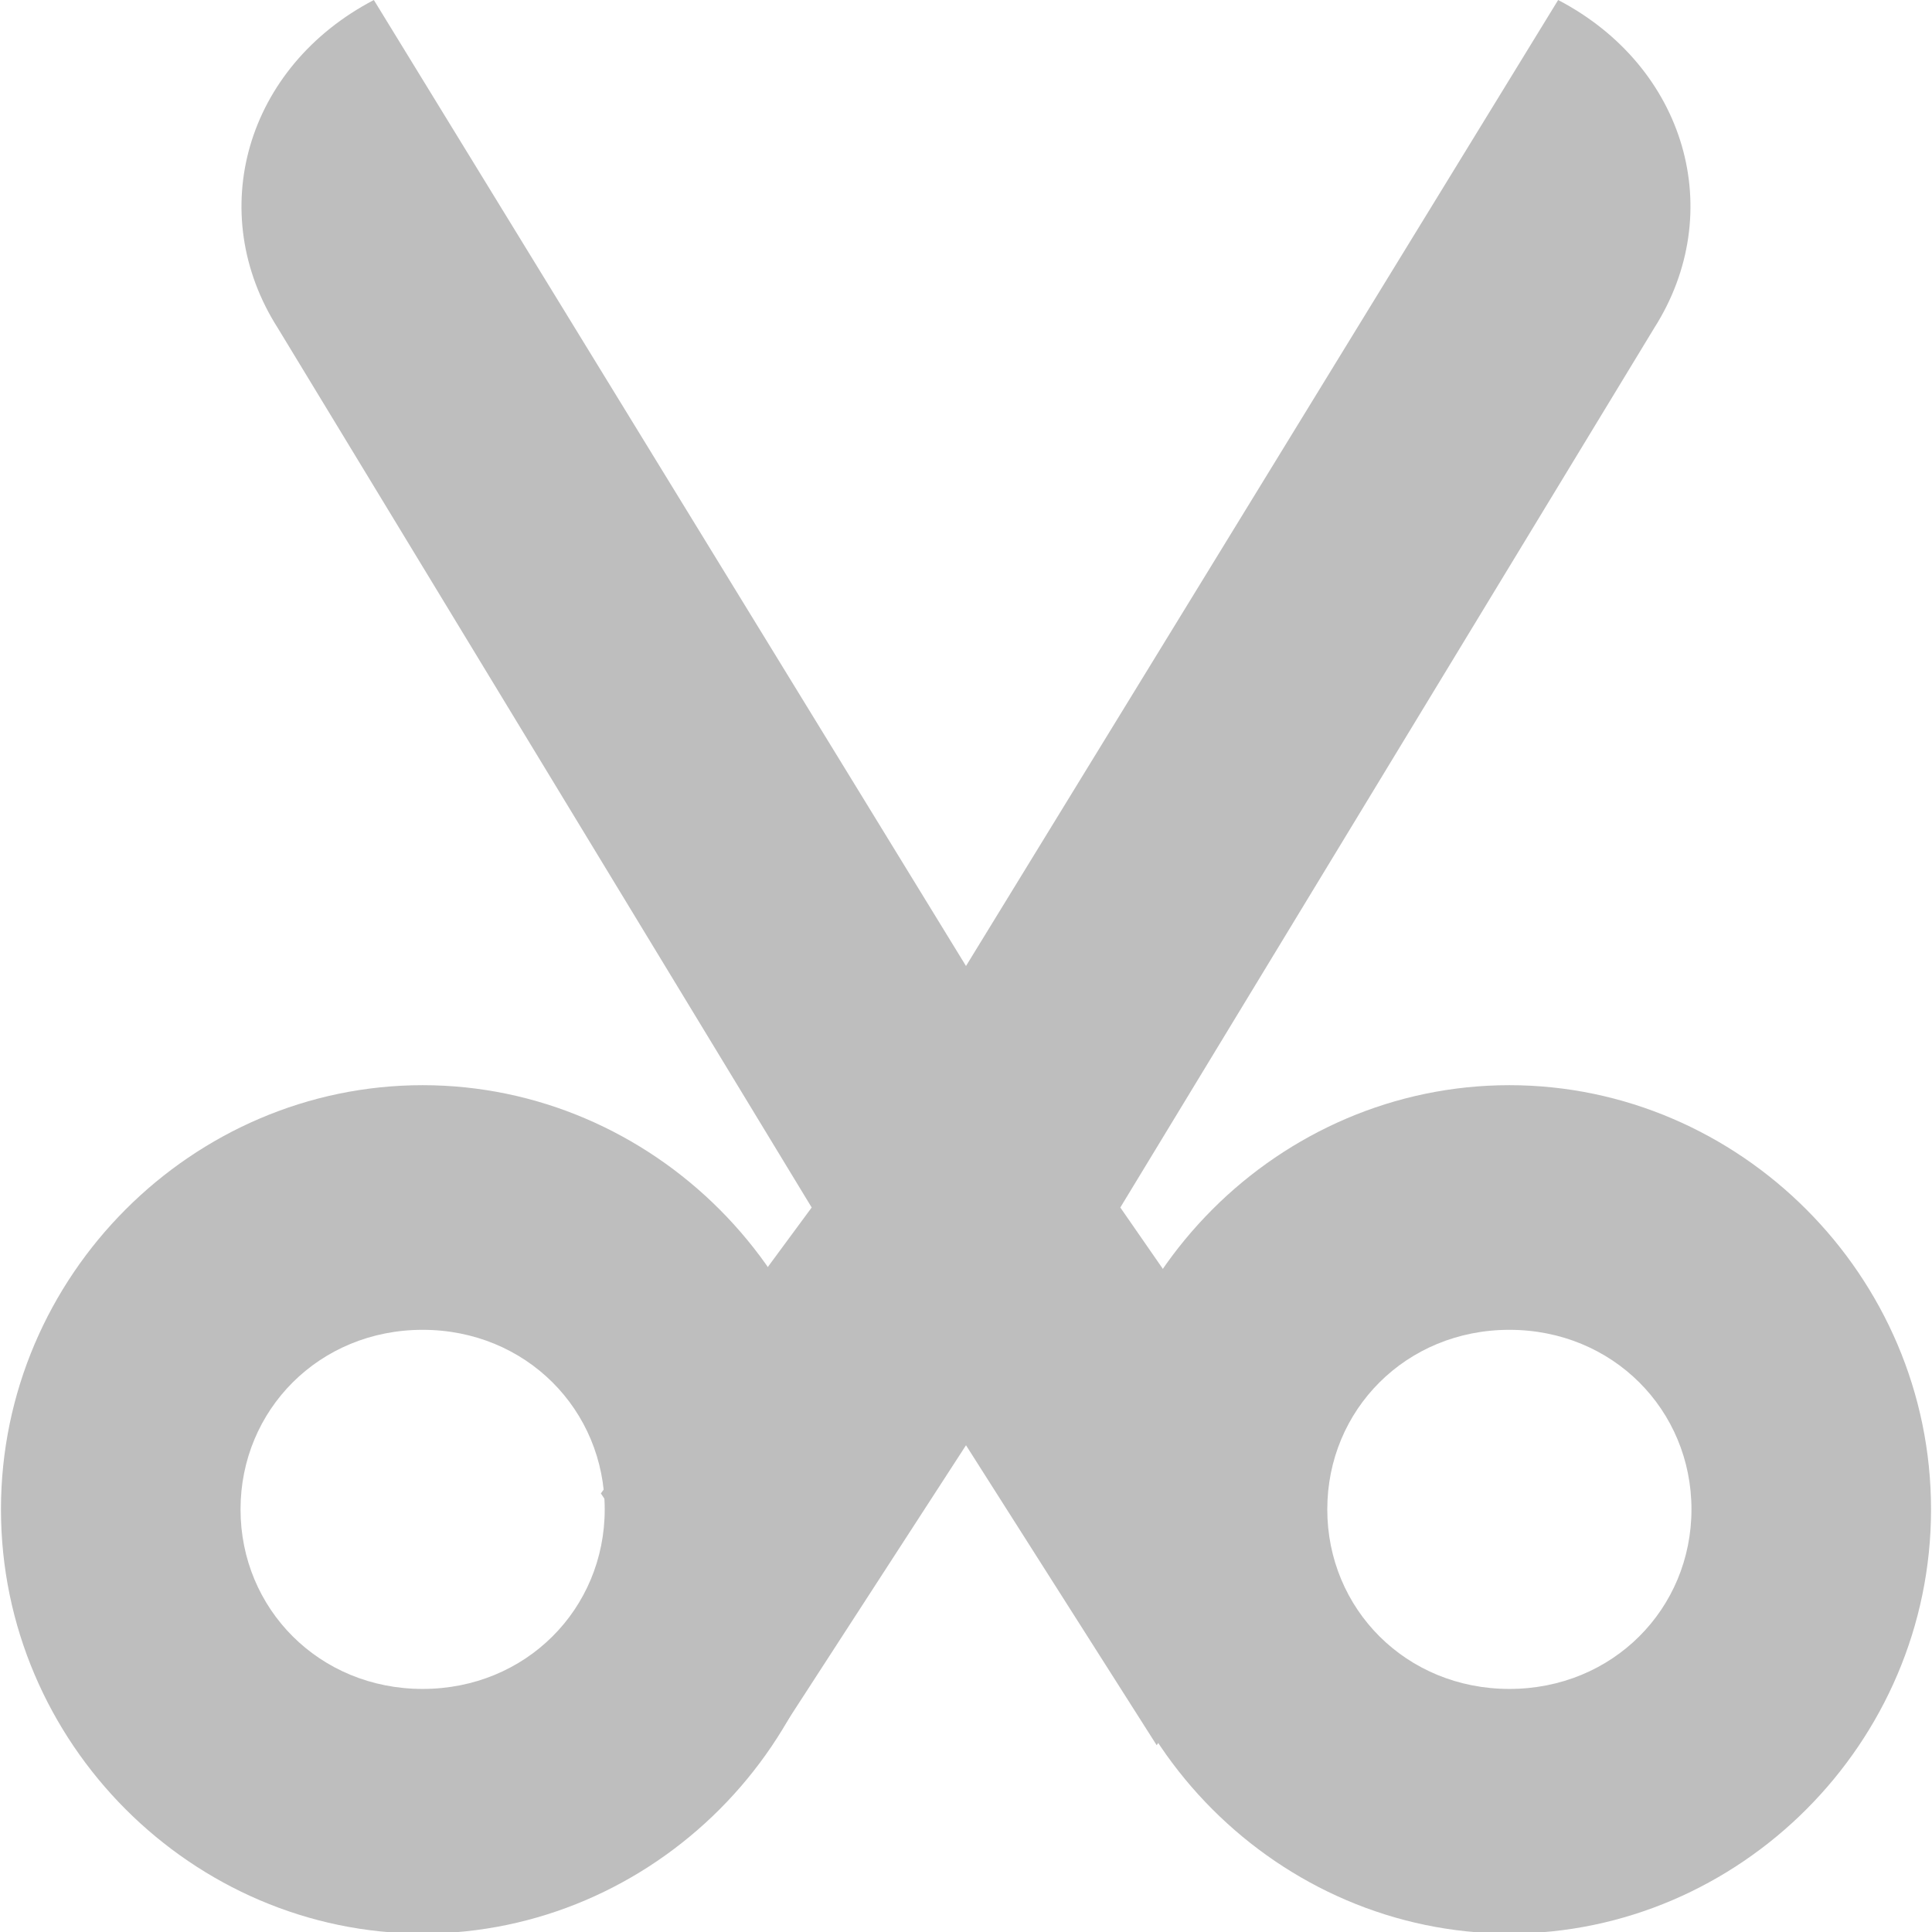
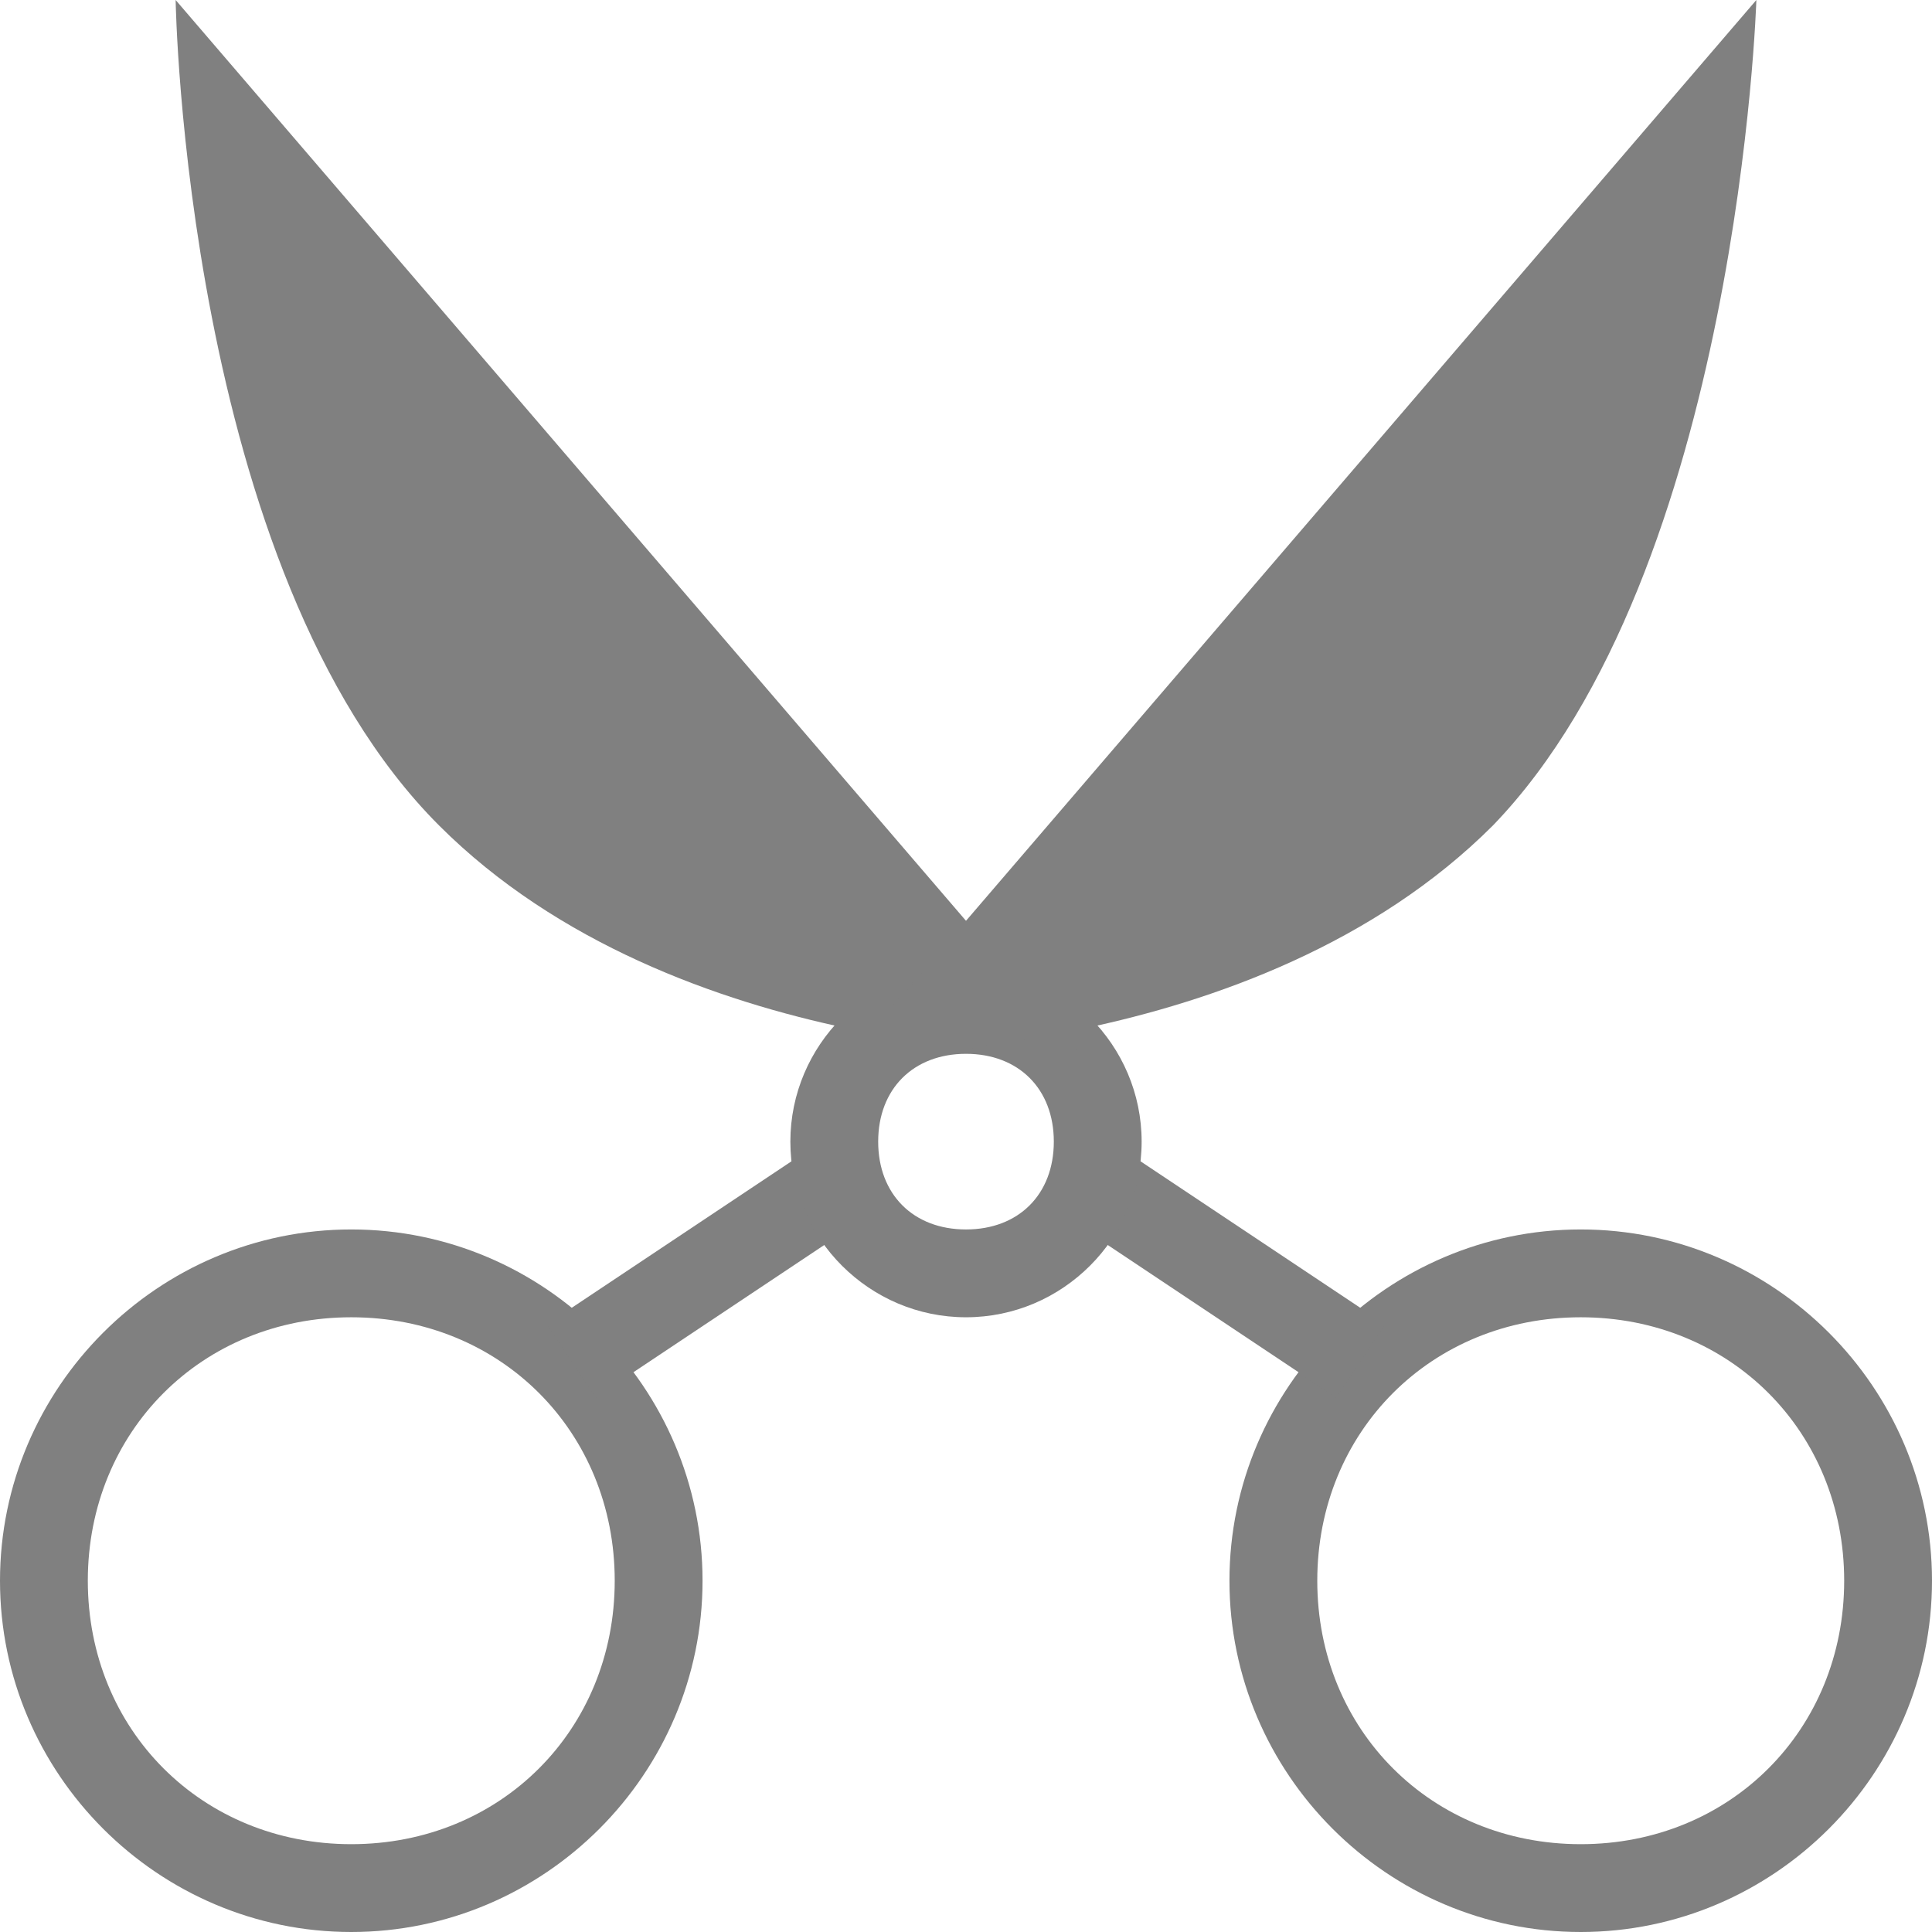
- <svg xmlns="http://www.w3.org/2000/svg" id="svg7384" version="1.1" height="16" width="16">
-   <defs id="defs7386" />
-   <g transform="translate(-40,-668)" id="layer9" style="display:inline" />
-   <g transform="translate(-40,-668)" id="layer10" />
-   <g transform="translate(-40,-668)" id="layer11" />
-   <g transform="translate(-40,-668)" id="layer12">
-     <path d="m 43.5,676.987 c -1.905,0 -3.492,1.575 -3.492,3.513 0,1.938 1.588,3.513 3.492,3.513 1.905,0 3.492,-1.575 3.492,-3.513 0,-1.938 -1.588,-3.513 -3.492,-3.513 z m 0,2.026 c 0.857,0 1.508,0.664 1.508,1.487 0,0.823 -0.651,1.487 -1.508,1.487 -0.857,0 -1.508,-0.664 -1.508,-1.487 0,-0.823 0.651,-1.487 1.508,-1.487 z" id="path3940" style="font-size:medium;font-style:normal;font-variant:normal;font-weight:normal;font-stretch:normal;text-indent:0;text-align:start;text-decoration:none;line-height:normal;letter-spacing:normal;word-spacing:normal;text-transform:none;direction:ltr;block-progression:tb;writing-mode:lr-tb;text-anchor:start;color:#000000;fill:#bebebe;fill-opacity:1;stroke:none;stroke-width:4.8;marker:none;visibility:visible;display:inline;overflow:visible;enable-background:accumulate;font-family:Bitstream Vera Sans;-inkscape-font-specification:Bitstream Vera Sans" />
-     <path d="m 52.5,676.987 c -1.905,0 -3.492,1.575 -3.492,3.513 0,1.938 1.588,3.513 3.492,3.513 1.905,0 3.492,-1.575 3.492,-3.513 0,-1.938 -1.588,-3.513 -3.492,-3.513 z m 0,2.026 c 0.857,0 1.508,0.664 1.508,1.487 0,0.823 -0.651,1.487 -1.508,1.487 -0.857,0 -1.508,-0.664 -1.508,-1.487 0,-0.823 0.651,-1.487 1.508,-1.487 z" id="path3942" style="font-size:medium;font-style:normal;font-variant:normal;font-weight:normal;font-stretch:normal;text-indent:0;text-align:start;text-decoration:none;line-height:normal;letter-spacing:normal;word-spacing:normal;text-transform:none;direction:ltr;block-progression:tb;writing-mode:lr-tb;text-anchor:start;color:#000000;fill:#bebebe;fill-opacity:1;stroke:none;stroke-width:4.8;marker:none;visibility:visible;display:inline;overflow:visible;enable-background:accumulate;font-family:Bitstream Vera Sans;-inkscape-font-specification:Bitstream Vera Sans" />
-     <path d="m 43.096,668 c -1.06,0.554 -1.407,1.759 -0.794,2.719 L 46.722,678 l -1.746,2.368 1.414,2.085 1.61,-2.484 1.579,2.484 1.401,-1.997 L 49.278,678 53.698,670.719 C 54.31,669.759 53.964,668.554 52.904,668 L 48,676 43.096,668 z" id="rect4875" style="fill:#bebebe;fill-opacity:1;stroke:none" />
+ <svg xmlns="http://www.w3.org/2000/svg" version="1.1" id="剪刀" x="0px" y="0px" viewBox="0 0 22 22" style="enable-background:new 0 0 22 22;" xml:space="preserve">
+   <style type="text/css">
+ 	.st0{fill:#808080;}
+ 	.st1{fill:none;stroke:#808080;stroke-miterlimit:10;}
+ </style>
+   <g id="_22">
+     <path class="st0" d="M4,15c1.7,0,3,1.3,3,3s-1.3,3-3,3s-3-1.3-3-3S2.3,15,4,15 M4,14c-2.2,0-4,1.8-4,4s1.8,4,4,4s4-1.8,4-4   S6.2,14,4,14z" />
+     <path class="st0" d="M18,15c1.7,0,3,1.3,3,3s-1.3,3-3,3s-3-1.3-3-3S16.3,15,18,15 M18,14c-2.2,0-4,1.8-4,4s1.8,4,4,4s4-1.8,4-4   S20.2,14,18,14z" />
+     <line class="st1" x1="6.5" y1="15.5" x2="9.5" y2="13.5" />
+     <line class="st1" x1="15.5" y1="15.5" x2="12.5" y2="13.5" />
+     <path class="st0" d="M11,12c0.6,0,1,0.4,1,1s-0.4,1-1,1s-1-0.4-1-1S10.4,12,11,12 M11,11c-1.1,0-2,0.9-2,2s0.9,2,2,2s2-0.9,2-2   S12.1,11,11,11z" />
+     <path class="st0" d="M2,0l10.3,12c0,0-4.6,0.1-7.3-2.6C2.1,6.5,2,0,2,0z" />
+     <path class="st0" d="M20,0L9.7,12c0,0,4.6,0.1,7.3-2.6C19.8,6.5,20,0,20,0z" />
  </g>
-   <g transform="translate(-40,-668)" id="layer13" />
-   <g transform="translate(-40,-668)" id="layer14" />
-   <g transform="translate(-40,-668)" id="layer15" style="display:inline" />
</svg>
